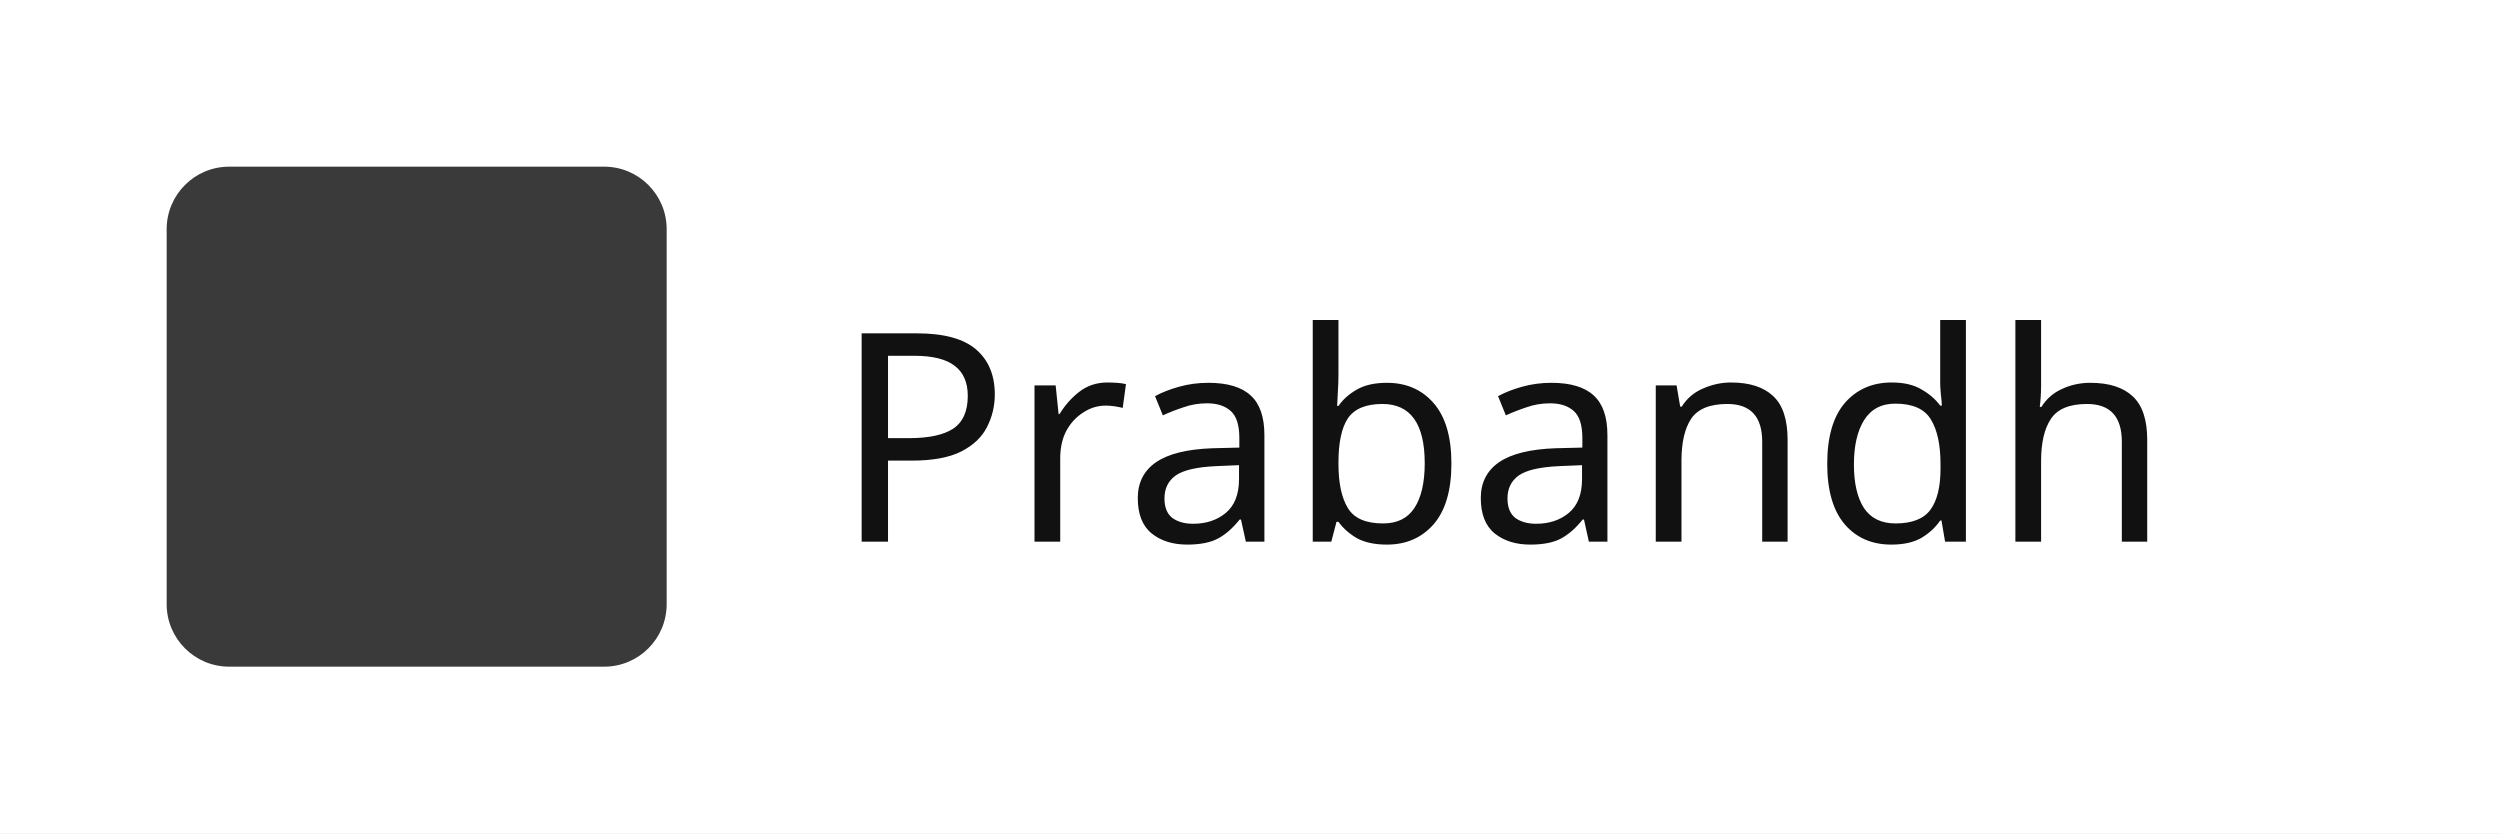
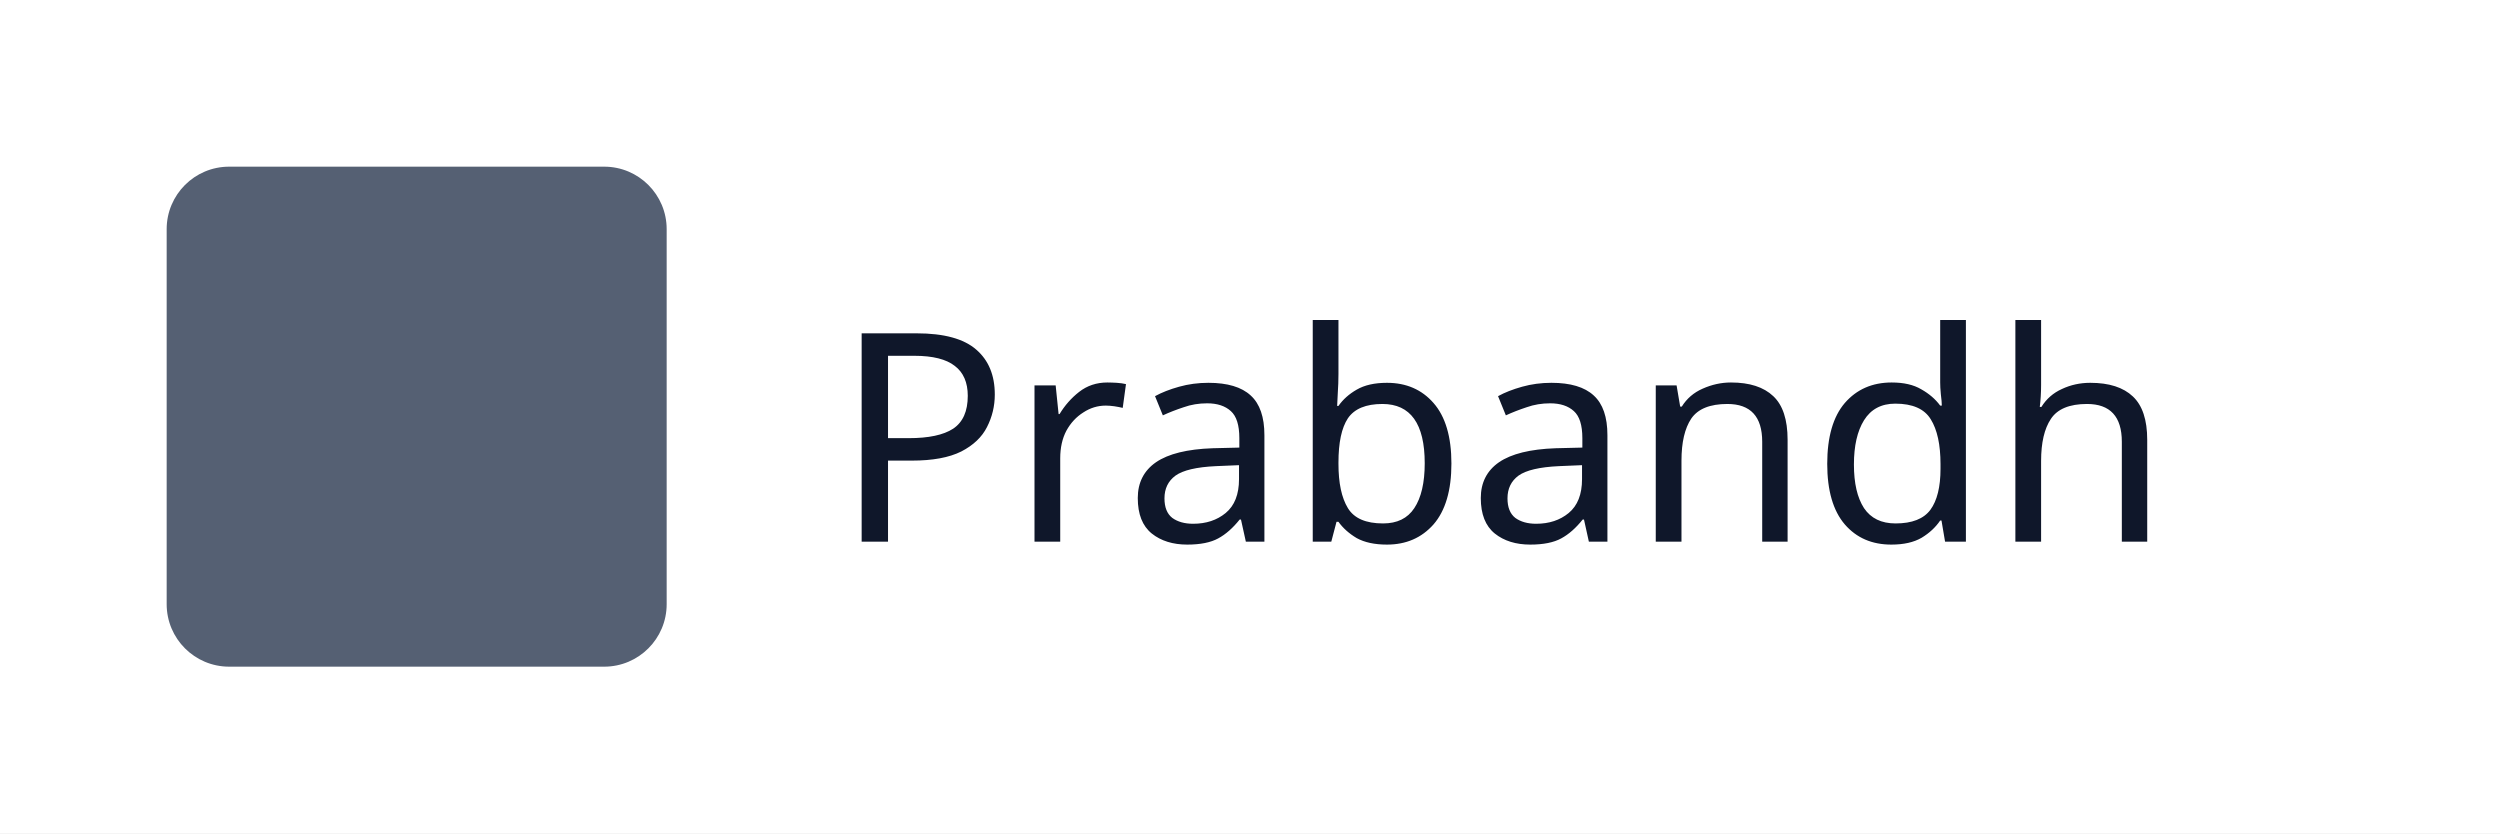
<svg xmlns="http://www.w3.org/2000/svg" width="120" height="40" viewBox="0 0 120 40" fill="none">
  <rect width="120" height="40" fill="#FFFFFF" />
-   <rect x="8" y="8" width="24" height="24" rx="3" fill="#3A3A3A" />
-   <text x="40" y="26" font-family="system-ui, sans-serif" font-size="14" font-weight="500" fill="#111111">Prabandh</text>
+   <rect x="8" y="8" width="24" height="24" rx="3" fill="#556073" />
+   <text x="40" y="26" font-family="system-ui, sans-serif" font-size="14" font-weight="500" fill="#0F172A">Prabandh</text>
</svg>
